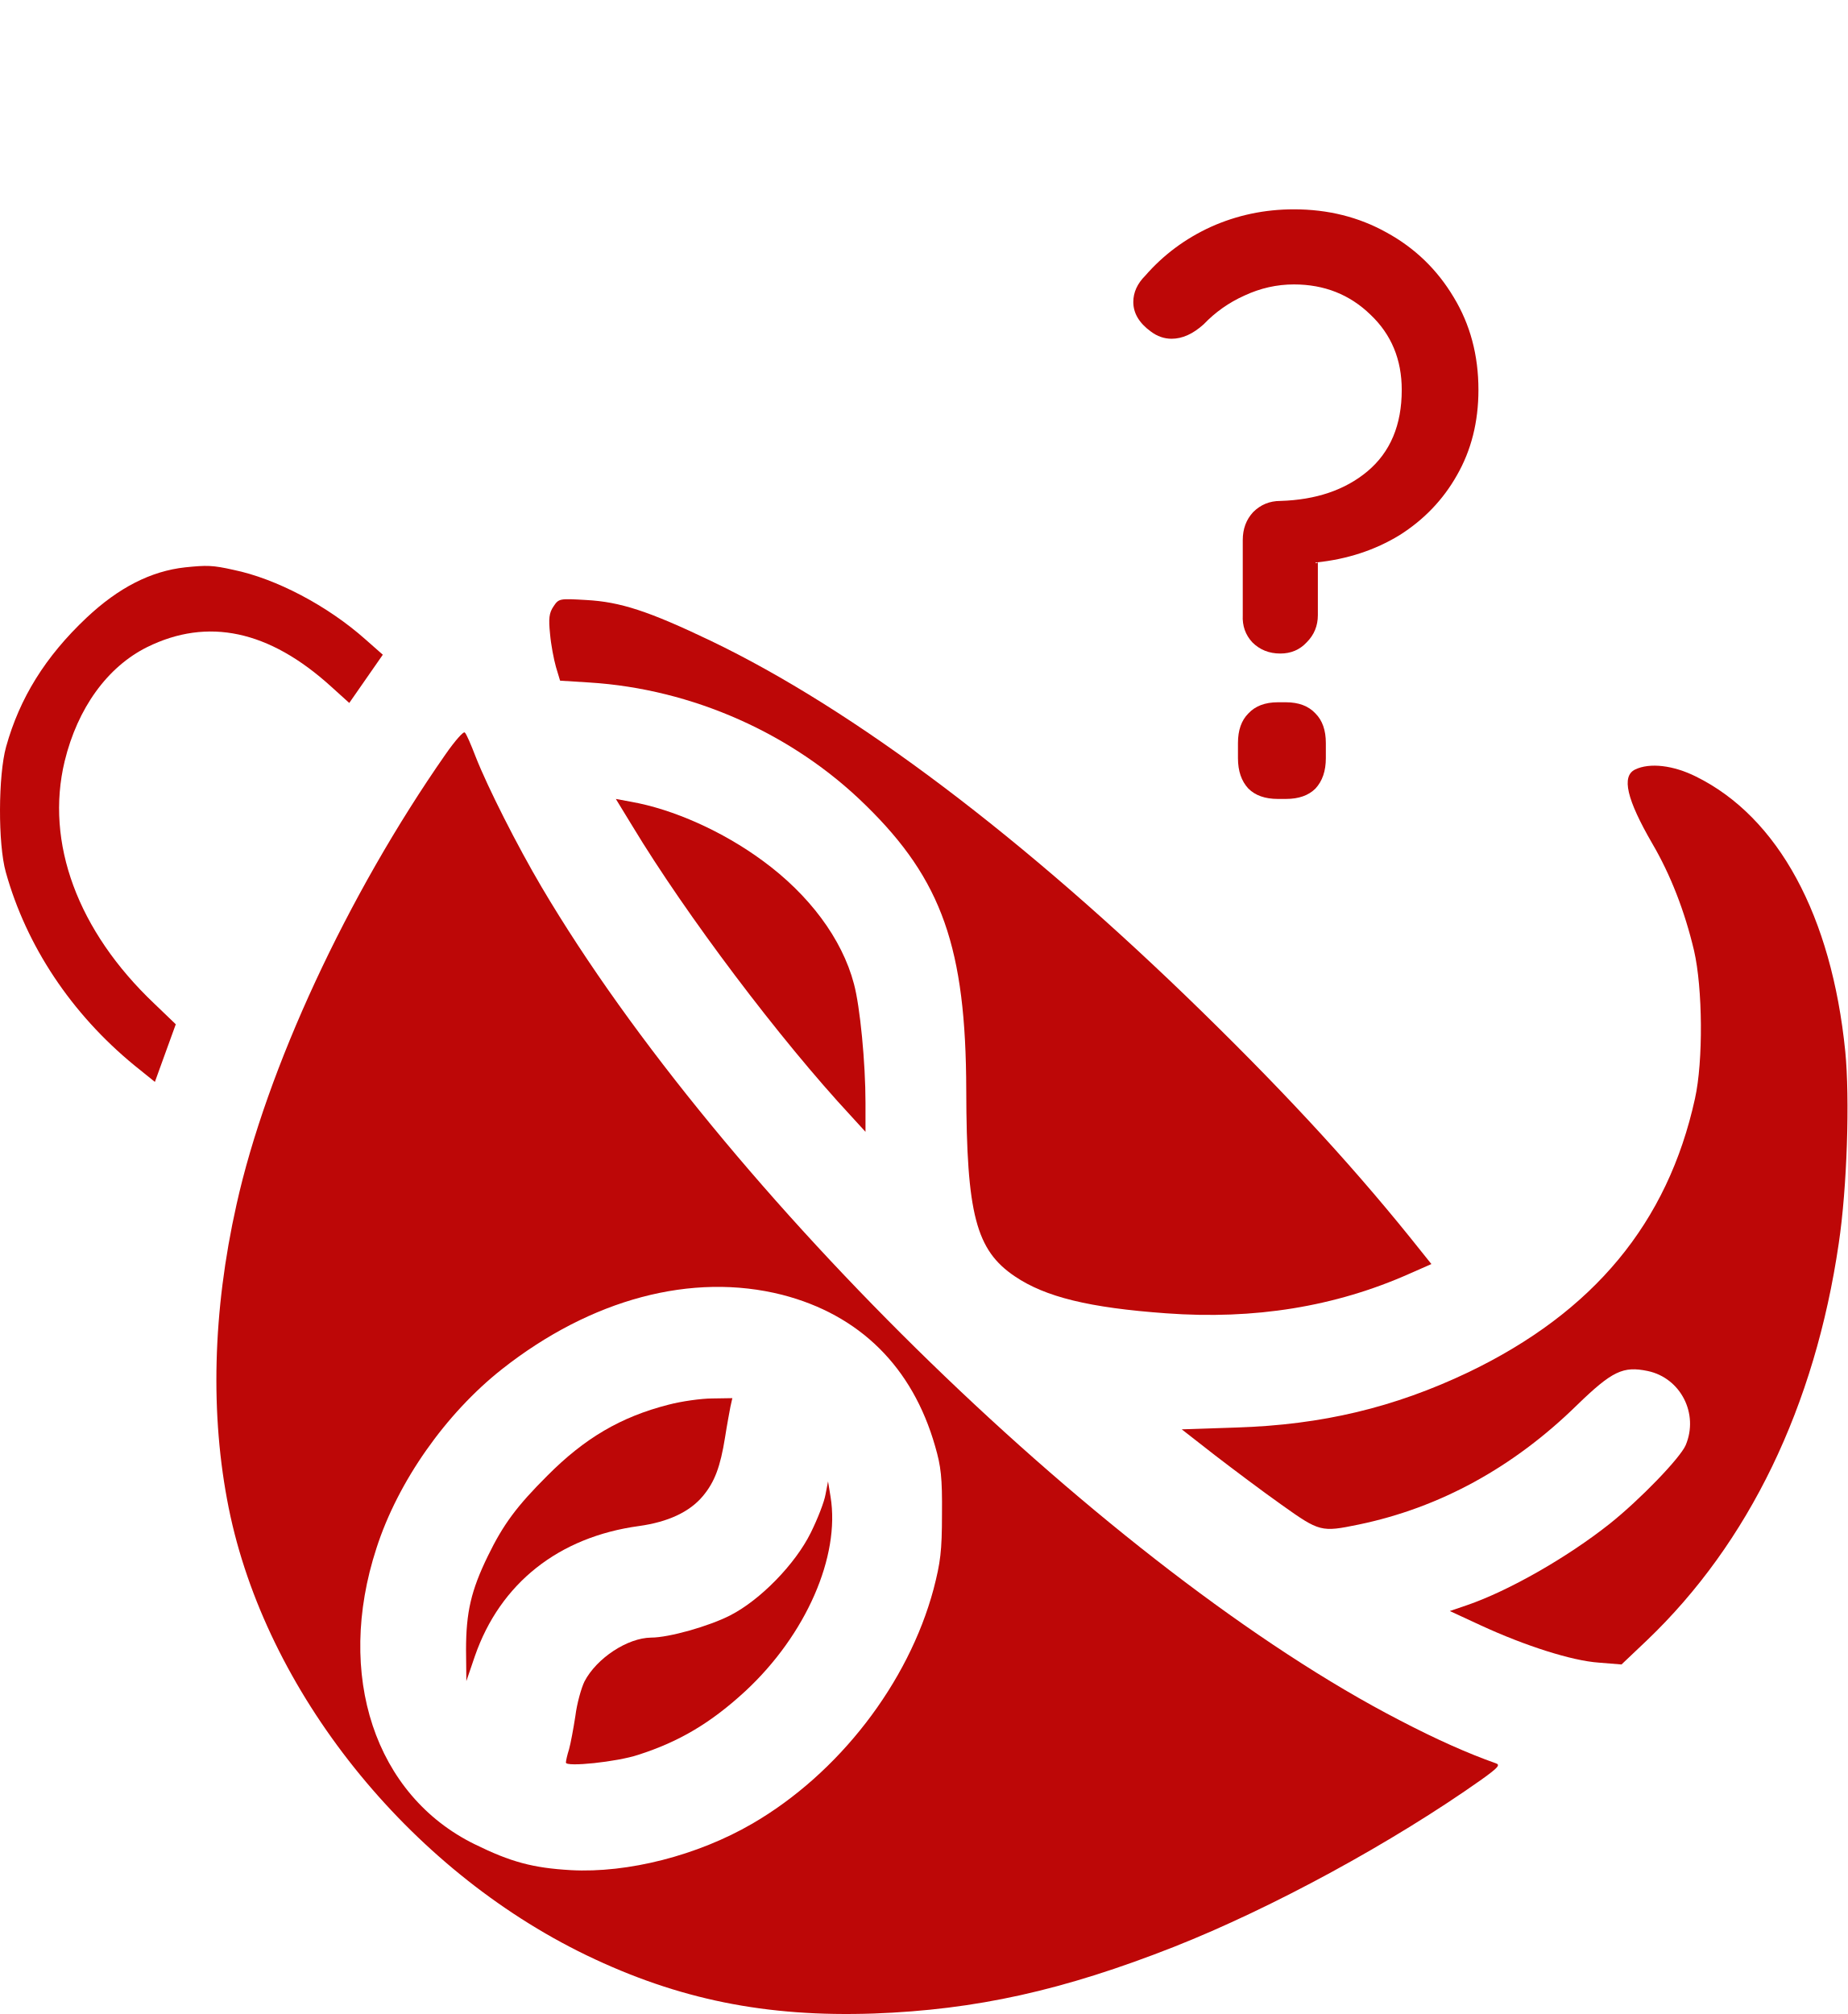
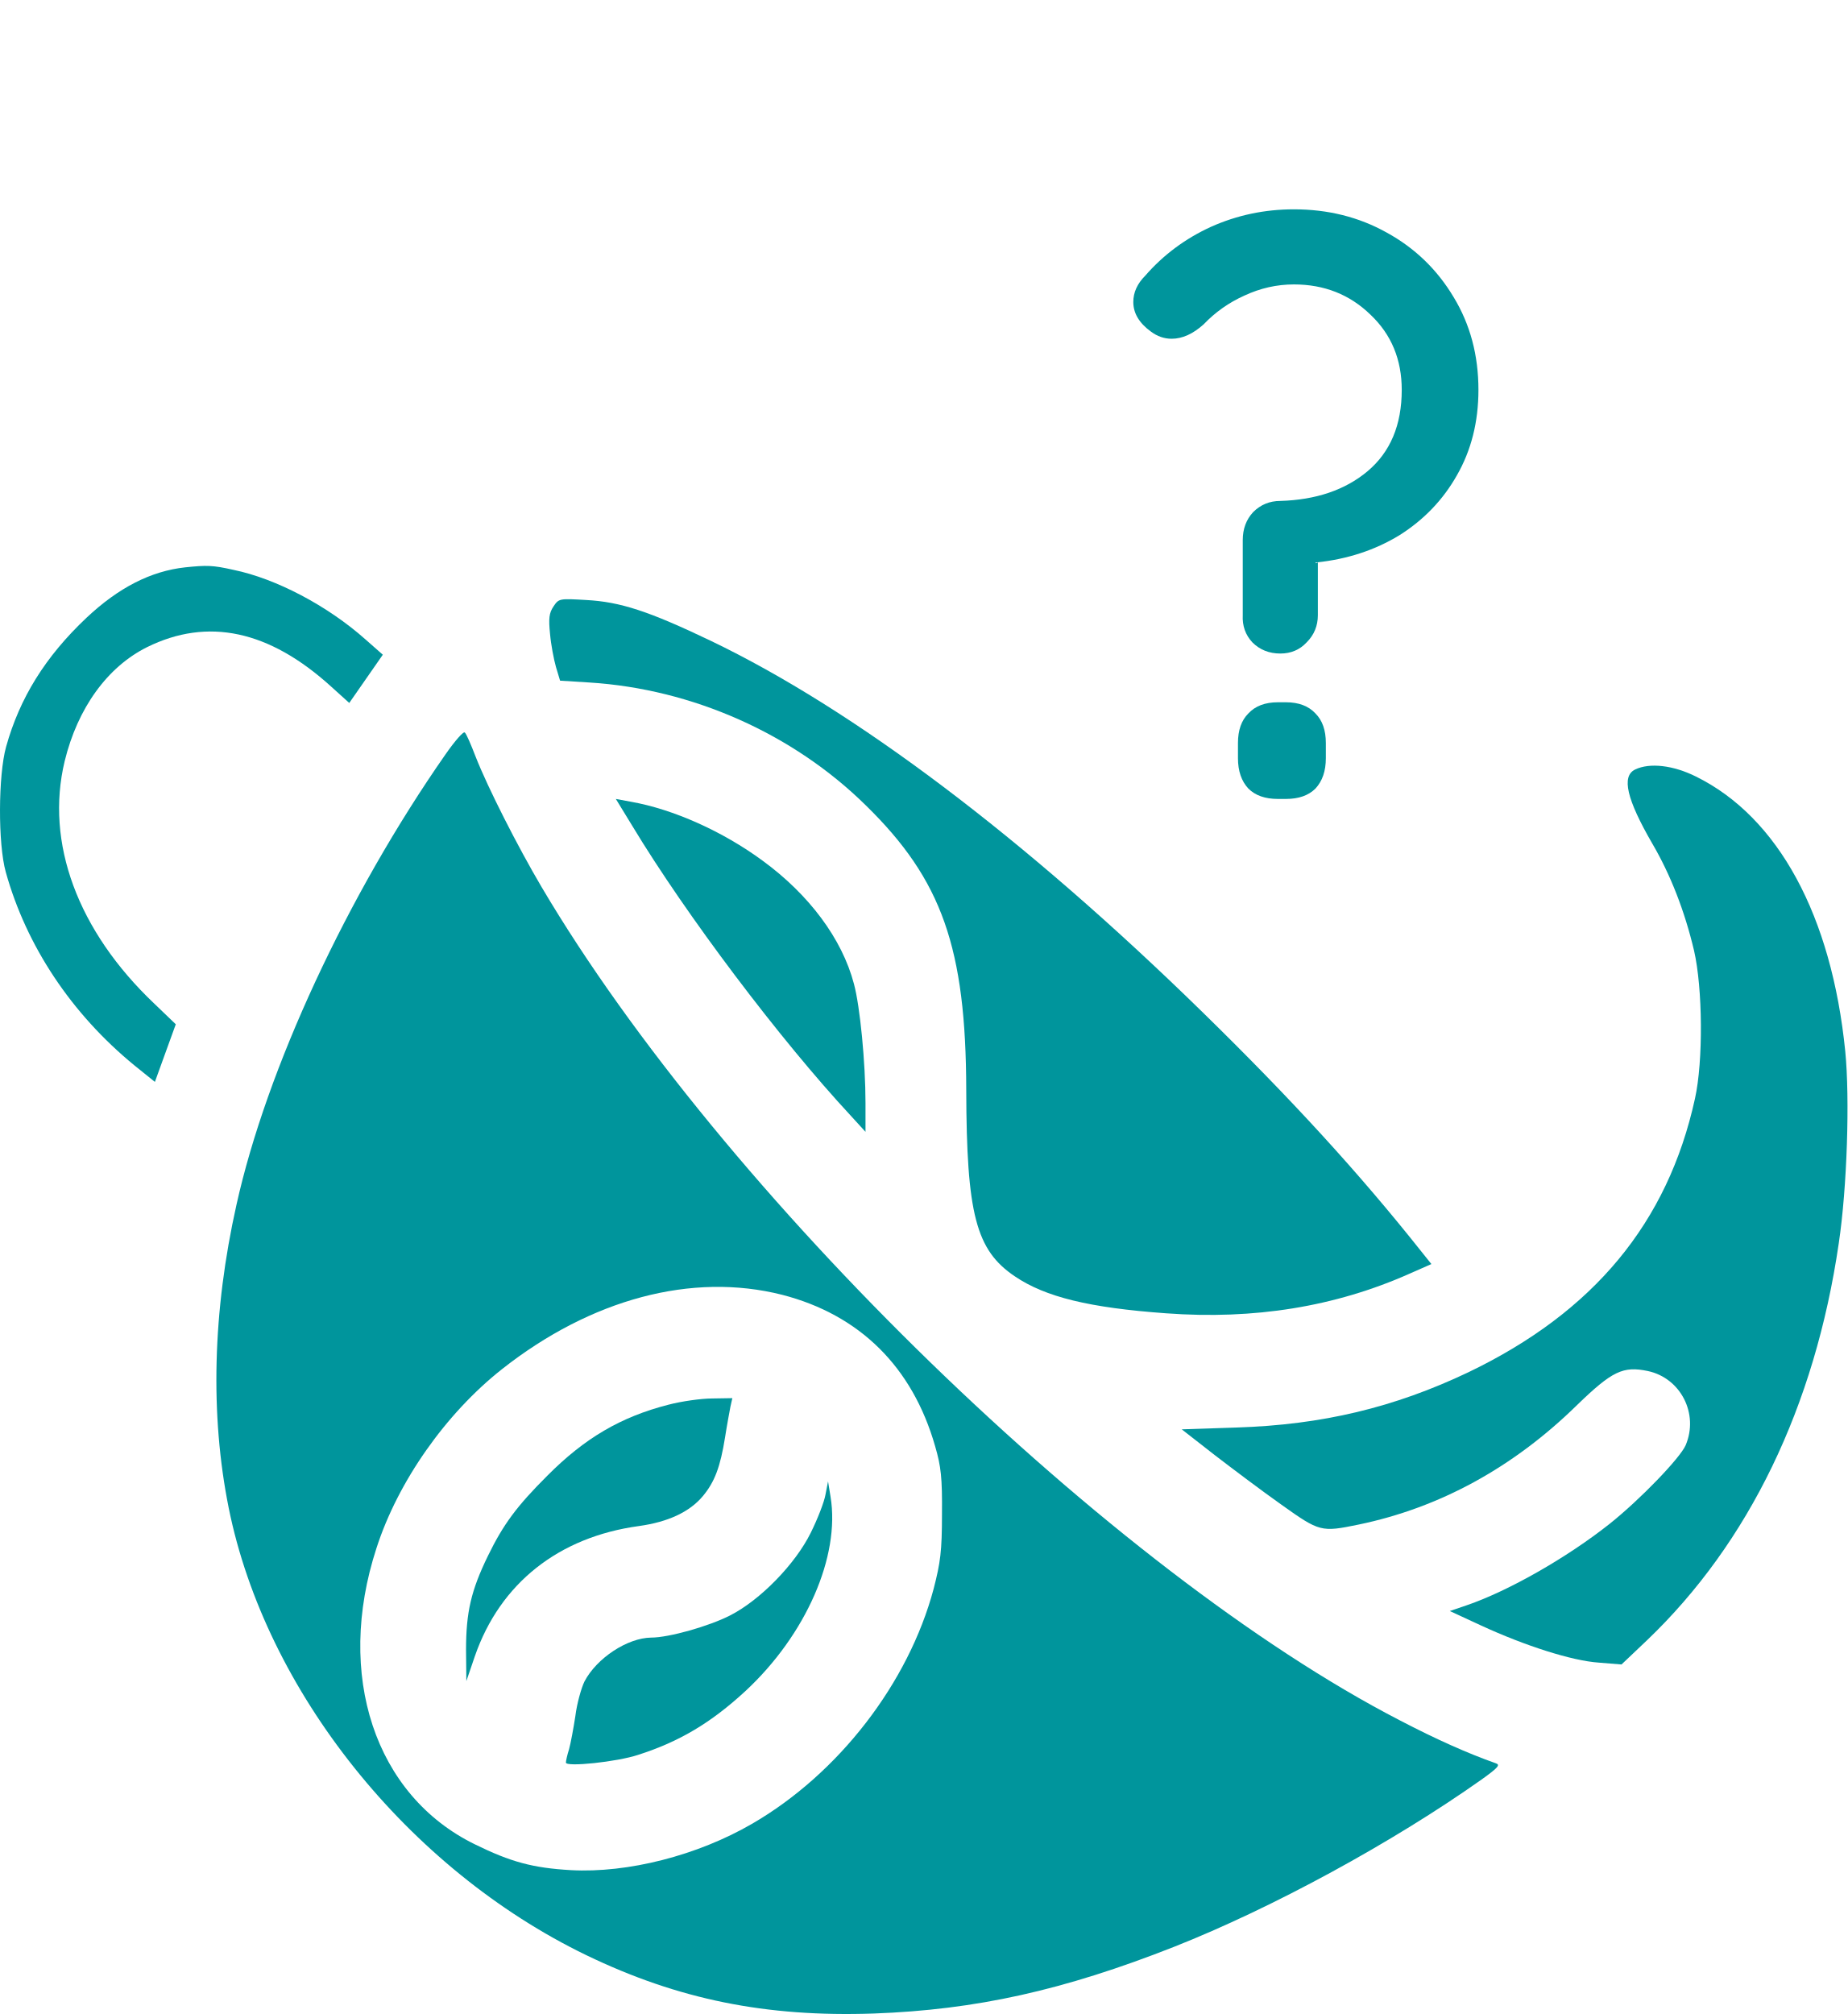
<svg xmlns="http://www.w3.org/2000/svg" width="111" height="121" viewBox="0 0 111 121" fill="none">
-   <path d="M11.132 34.085C9.058 34.311 7.118 35.308 5.197 37.115C2.725 39.448 1.184 41.931 0.366 44.867C-0.109 46.579 -0.128 50.7 0.347 52.393C1.584 56.834 4.284 60.898 8.069 64.003L9.306 65L9.933 63.269L10.561 61.538L9.268 60.296C4.665 55.931 2.706 50.624 3.885 45.732C4.665 42.534 6.453 40.069 8.83 38.883C12.482 37.077 16.172 37.867 19.9 41.254L20.984 42.233L21.992 40.784L23 39.335L21.954 38.413C19.691 36.4 16.59 34.763 14.023 34.236C12.767 33.953 12.425 33.953 11.132 34.085Z" fill="#BD0707" />
-   <path d="M33.254 36.436C32.99 36.825 32.953 37.158 33.047 38.082C33.103 38.73 33.273 39.617 33.405 40.08L33.65 40.894L35.423 41.005C41.59 41.393 47.643 44.075 52.018 48.385C56.6 52.861 58.034 56.967 58.053 65.493C58.071 72.947 58.637 75.112 60.975 76.684C62.805 77.923 65.445 78.57 70.065 78.903C75.345 79.292 80.211 78.515 84.699 76.517L86 75.944L85.378 75.167C81.663 70.487 77.608 66.048 72.215 60.777C61.541 50.345 51.32 42.632 42.683 38.489C38.968 36.714 37.271 36.159 35.215 36.048C33.613 35.955 33.575 35.955 33.254 36.436Z" fill="#BD0707" />
-   <path d="M26.767 45.32C20.861 53.784 16.021 64.214 14.208 72.379C12.769 78.801 12.619 85.018 13.741 90.598C15.964 101.609 24.506 112.282 35.233 117.469C40.747 120.128 46.017 121.196 52.502 120.971C58.633 120.746 63.884 119.585 70.538 116.964C76.462 114.623 83.676 110.691 89.022 106.908C90.012 106.197 90.162 106.028 89.862 105.934C88.218 105.354 86.311 104.511 84.088 103.35C66.837 94.437 43.382 71.648 32.542 53.297C31.084 50.826 29.309 47.324 28.58 45.47C28.3 44.74 28.019 44.084 27.926 44.01C27.851 43.916 27.328 44.515 26.767 45.32ZM46.989 77.79C51.643 78.989 54.82 82.116 56.184 86.891C56.539 88.108 56.614 88.782 56.595 90.973C56.595 93.201 56.502 93.875 56.091 95.467C54.577 101.122 50.391 106.552 45.195 109.567C41.906 111.477 37.719 112.544 34.299 112.357C32.019 112.226 30.692 111.87 28.524 110.803C22.524 107.863 20.132 100.635 22.618 93.014C23.907 89.007 26.786 84.925 30.15 82.266C35.514 78.034 41.588 76.423 46.989 77.79Z" fill="#BD0707" />
-   <path d="M40.161 84.394C37.292 85.127 35.126 86.404 32.884 88.659C31.059 90.481 30.242 91.57 29.311 93.486C28.304 95.552 28 96.867 28 99.121L28.019 101L28.532 99.497C30.052 95.12 33.568 92.34 38.394 91.683C40.142 91.439 41.435 90.838 42.233 89.88C42.936 89.034 43.278 88.133 43.563 86.348C43.677 85.615 43.829 84.808 43.886 84.507L44 84L42.803 84.019C42.138 84.019 40.941 84.188 40.161 84.394Z" fill="#BD0707" />
-   <path d="M49.599 89.781C49.524 90.227 49.127 91.249 48.712 92.085C47.786 93.963 45.69 96.118 43.877 97.048C42.612 97.698 40.194 98.386 39.118 98.386C37.702 98.404 35.851 99.613 35.114 101.025C34.925 101.415 34.661 102.345 34.567 103.107C34.453 103.85 34.283 104.761 34.189 105.095C34.075 105.449 34 105.802 34 105.895C34 106.173 37.059 105.857 38.344 105.43C40.836 104.631 42.725 103.497 44.783 101.601C48.428 98.219 50.487 93.498 49.901 89.929L49.75 89L49.599 89.781Z" fill="#BD0707" />
-   <path d="M98.241 46.231C97.403 46.635 97.738 48.029 99.265 50.67C100.364 52.542 101.22 54.743 101.779 57.109C102.3 59.366 102.337 63.75 101.835 66.007C100.196 73.473 95.746 78.83 88.224 82.444C83.755 84.572 79.416 85.599 74.314 85.764L71 85.874L72.974 87.415C74.072 88.259 75.878 89.617 76.996 90.406C79.286 92.038 79.379 92.057 81.613 91.598C86.492 90.589 90.923 88.168 94.759 84.407C96.863 82.371 97.515 82.059 99.004 82.371C100.978 82.792 102.077 84.939 101.276 86.828C100.941 87.599 98.539 90.094 96.696 91.561C94.145 93.579 90.644 95.579 88.13 96.441L87.106 96.79L88.968 97.652C91.631 98.881 94.443 99.78 96.062 99.89L97.422 100L98.949 98.551C105.075 92.699 109.041 84.499 110.474 74.702C110.977 71.345 111.145 66.007 110.865 63.163C110.046 55.018 106.844 49.093 101.891 46.653C100.531 45.974 99.116 45.809 98.241 46.231Z" fill="#BD0707" />
-   <path d="M37.983 49.609C41.222 54.978 46.871 62.462 51.094 67.008L52 68V66.26C52 63.847 51.672 60.46 51.306 59.113C50.593 56.4 48.607 53.744 45.811 51.704C43.42 49.946 40.451 48.617 37.906 48.168L37 48L37.983 49.609Z" fill="#BD0707" />
-   <path d="M74.666 32.448C74.666 31.776 74.874 31.216 75.29 30.768C75.738 30.32 76.282 30.096 76.922 30.096C79.066 30.032 80.81 29.44 82.154 28.32C83.53 27.168 84.218 25.536 84.218 23.424C84.218 21.6 83.594 20.096 82.346 18.912C81.098 17.696 79.562 17.088 77.738 17.088C76.714 17.088 75.722 17.312 74.762 17.76C73.834 18.176 73.018 18.752 72.314 19.488C71.674 20.064 71.034 20.352 70.394 20.352C69.946 20.352 69.53 20.208 69.146 19.92C68.442 19.408 68.09 18.816 68.09 18.144C68.09 17.568 68.33 17.04 68.81 16.56C69.898 15.312 71.21 14.336 72.746 13.632C74.314 12.928 75.978 12.576 77.738 12.576C79.786 12.576 81.642 13.04 83.306 13.968C85.002 14.896 86.346 16.192 87.338 17.856C88.33 19.488 88.826 21.344 88.826 23.424C88.826 25.344 88.394 27.056 87.53 28.56C86.698 30.032 85.546 31.232 84.074 32.16C82.602 33.056 80.938 33.6 79.082 33.792C79.05 33.792 79.034 33.808 79.034 33.84C79.066 33.84 79.114 33.824 79.178 33.792V36.96C79.178 37.6 78.954 38.144 78.506 38.592C78.09 39.04 77.562 39.264 76.922 39.264C76.25 39.264 75.69 39.04 75.242 38.592C74.826 38.144 74.634 37.6 74.666 36.96V32.448ZM76.778 48C76.01 48 75.418 47.792 75.002 47.376C74.586 46.928 74.378 46.32 74.378 45.552V44.64C74.378 43.872 74.586 43.28 75.002 42.864C75.418 42.416 76.01 42.192 76.778 42.192H77.258C78.026 42.192 78.618 42.416 79.034 42.864C79.45 43.28 79.658 43.872 79.658 44.64V45.552C79.658 46.32 79.45 46.928 79.034 47.376C78.618 47.792 78.026 48 77.258 48H76.778Z" fill="#BD0707" />
+   <path d="M11.132 34.085C9.058 34.311 7.118 35.308 5.197 37.115C2.725 39.448 1.184 41.931 0.366 44.867C-0.109 46.579 -0.128 50.7 0.347 52.393C1.584 56.834 4.284 60.898 8.069 64.003L9.306 65L9.933 63.269L10.561 61.538L9.268 60.296C4.665 55.931 2.706 50.624 3.885 45.732C4.665 42.534 6.453 40.069 8.83 38.883C12.482 37.077 16.172 37.867 19.9 41.254L20.984 42.233L21.992 40.784L23 39.335L21.954 38.413C19.691 36.4 16.59 34.763 14.023 34.236C12.767 33.953 12.425 33.953 11.132 34.085Z" fill="#00959C" />
+   <path d="M33.254 36.436C32.99 36.825 32.953 37.158 33.047 38.082C33.103 38.73 33.273 39.617 33.405 40.08L33.65 40.894L35.423 41.005C41.59 41.393 47.643 44.075 52.018 48.385C56.6 52.861 58.034 56.967 58.053 65.493C58.071 72.947 58.637 75.112 60.975 76.684C62.805 77.923 65.445 78.57 70.065 78.903C75.345 79.292 80.211 78.515 84.699 76.517L86 75.944L85.378 75.167C81.663 70.487 77.608 66.048 72.215 60.777C61.541 50.345 51.32 42.632 42.683 38.489C38.968 36.714 37.271 36.159 35.215 36.048C33.613 35.955 33.575 35.955 33.254 36.436Z" fill="#00959C" />
+   <path d="M26.767 45.32C20.861 53.784 16.021 64.214 14.208 72.379C12.769 78.801 12.619 85.018 13.741 90.598C15.964 101.609 24.506 112.282 35.233 117.469C40.747 120.128 46.017 121.196 52.502 120.971C58.633 120.746 63.884 119.585 70.538 116.964C76.462 114.623 83.676 110.691 89.022 106.908C90.012 106.197 90.162 106.028 89.862 105.934C88.218 105.354 86.311 104.511 84.088 103.35C66.837 94.437 43.382 71.648 32.542 53.297C31.084 50.826 29.309 47.324 28.58 45.47C28.3 44.74 28.019 44.084 27.926 44.01C27.851 43.916 27.328 44.515 26.767 45.32ZM46.989 77.79C51.643 78.989 54.82 82.116 56.184 86.891C56.539 88.108 56.614 88.782 56.595 90.973C56.595 93.201 56.502 93.875 56.091 95.467C54.577 101.122 50.391 106.552 45.195 109.567C41.906 111.477 37.719 112.544 34.299 112.357C32.019 112.226 30.692 111.87 28.524 110.803C22.524 107.863 20.132 100.635 22.618 93.014C23.907 89.007 26.786 84.925 30.15 82.266C35.514 78.034 41.588 76.423 46.989 77.79Z" fill="#00959C" />
+   <path d="M40.161 84.394C37.292 85.127 35.126 86.404 32.884 88.659C31.059 90.481 30.242 91.57 29.311 93.486C28.304 95.552 28 96.867 28 99.121L28.019 101L28.532 99.497C30.052 95.12 33.568 92.34 38.394 91.683C40.142 91.439 41.435 90.838 42.233 89.88C42.936 89.034 43.278 88.133 43.563 86.348C43.677 85.615 43.829 84.808 43.886 84.507L44 84L42.803 84.019C42.138 84.019 40.941 84.188 40.161 84.394Z" fill="#00959C" />
+   <path d="M49.599 89.781C49.524 90.227 49.127 91.249 48.712 92.085C47.786 93.963 45.69 96.118 43.877 97.048C42.612 97.698 40.194 98.386 39.118 98.386C37.702 98.404 35.851 99.613 35.114 101.025C34.925 101.415 34.661 102.345 34.567 103.107C34.453 103.85 34.283 104.761 34.189 105.095C34.075 105.449 34 105.802 34 105.895C34 106.173 37.059 105.857 38.344 105.43C40.836 104.631 42.725 103.497 44.783 101.601C48.428 98.219 50.487 93.498 49.901 89.929L49.75 89L49.599 89.781Z" fill="#00959C" />
+   <path d="M98.241 46.231C97.403 46.635 97.738 48.029 99.265 50.67C100.364 52.542 101.22 54.743 101.779 57.109C102.3 59.366 102.337 63.75 101.835 66.007C100.196 73.473 95.746 78.83 88.224 82.444C83.755 84.572 79.416 85.599 74.314 85.764L71 85.874L72.974 87.415C74.072 88.259 75.878 89.617 76.996 90.406C79.286 92.038 79.379 92.057 81.613 91.598C86.492 90.589 90.923 88.168 94.759 84.407C96.863 82.371 97.515 82.059 99.004 82.371C100.978 82.792 102.077 84.939 101.276 86.828C100.941 87.599 98.539 90.094 96.696 91.561C94.145 93.579 90.644 95.579 88.13 96.441L87.106 96.79L88.968 97.652C91.631 98.881 94.443 99.78 96.062 99.89L97.422 100L98.949 98.551C105.075 92.699 109.041 84.499 110.474 74.702C110.977 71.345 111.145 66.007 110.865 63.163C110.046 55.018 106.844 49.093 101.891 46.653C100.531 45.974 99.116 45.809 98.241 46.231Z" fill="#00959C" />
+   <path d="M37.983 49.609C41.222 54.978 46.871 62.462 51.094 67.008L52 68V66.26C52 63.847 51.672 60.46 51.306 59.113C50.593 56.4 48.607 53.744 45.811 51.704C43.42 49.946 40.451 48.617 37.906 48.168L37 48L37.983 49.609Z" fill="#00959C" />
+   <path d="M74.666 32.448C74.666 31.776 74.874 31.216 75.29 30.768C75.738 30.32 76.282 30.096 76.922 30.096C79.066 30.032 80.81 29.44 82.154 28.32C83.53 27.168 84.218 25.536 84.218 23.424C84.218 21.6 83.594 20.096 82.346 18.912C81.098 17.696 79.562 17.088 77.738 17.088C76.714 17.088 75.722 17.312 74.762 17.76C73.834 18.176 73.018 18.752 72.314 19.488C71.674 20.064 71.034 20.352 70.394 20.352C69.946 20.352 69.53 20.208 69.146 19.92C68.442 19.408 68.09 18.816 68.09 18.144C68.09 17.568 68.33 17.04 68.81 16.56C69.898 15.312 71.21 14.336 72.746 13.632C74.314 12.928 75.978 12.576 77.738 12.576C79.786 12.576 81.642 13.04 83.306 13.968C85.002 14.896 86.346 16.192 87.338 17.856C88.33 19.488 88.826 21.344 88.826 23.424C88.826 25.344 88.394 27.056 87.53 28.56C86.698 30.032 85.546 31.232 84.074 32.16C82.602 33.056 80.938 33.6 79.082 33.792C79.05 33.792 79.034 33.808 79.034 33.84C79.066 33.84 79.114 33.824 79.178 33.792V36.96C79.178 37.6 78.954 38.144 78.506 38.592C78.09 39.04 77.562 39.264 76.922 39.264C76.25 39.264 75.69 39.04 75.242 38.592C74.826 38.144 74.634 37.6 74.666 36.96V32.448ZM76.778 48C76.01 48 75.418 47.792 75.002 47.376C74.586 46.928 74.378 46.32 74.378 45.552V44.64C74.378 43.872 74.586 43.28 75.002 42.864C75.418 42.416 76.01 42.192 76.778 42.192H77.258C78.026 42.192 78.618 42.416 79.034 42.864C79.45 43.28 79.658 43.872 79.658 44.64V45.552C79.658 46.32 79.45 46.928 79.034 47.376C78.618 47.792 78.026 48 77.258 48H76.778Z" fill="#00959C" />
</svg>
